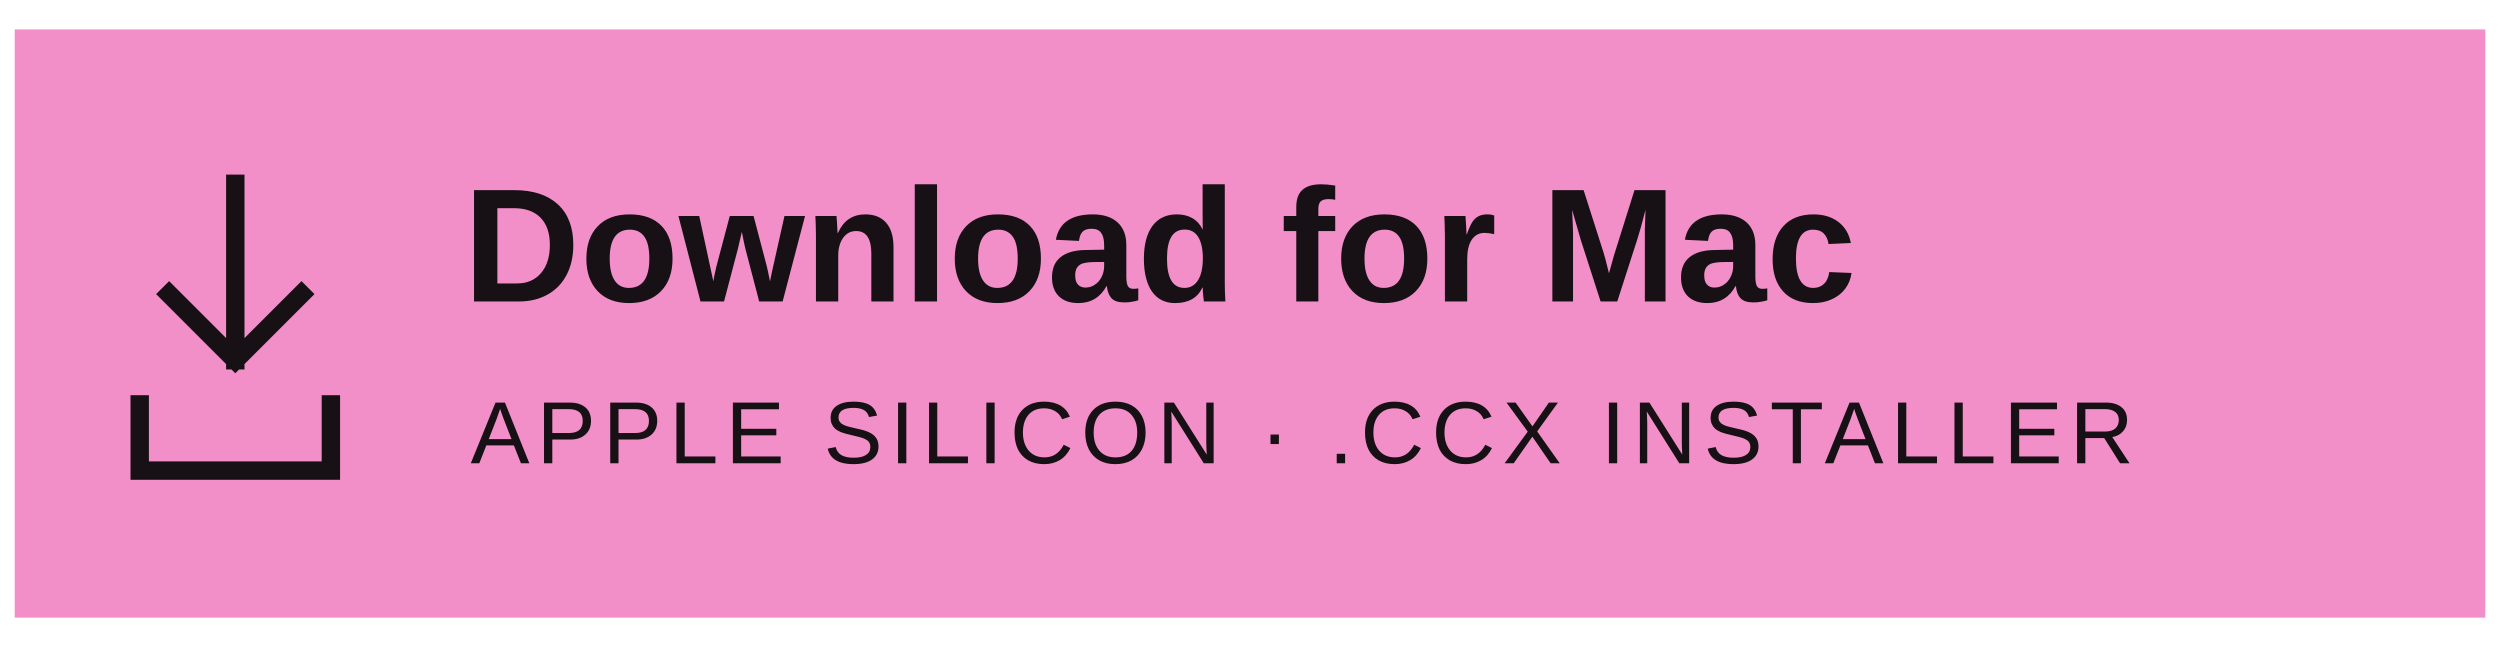
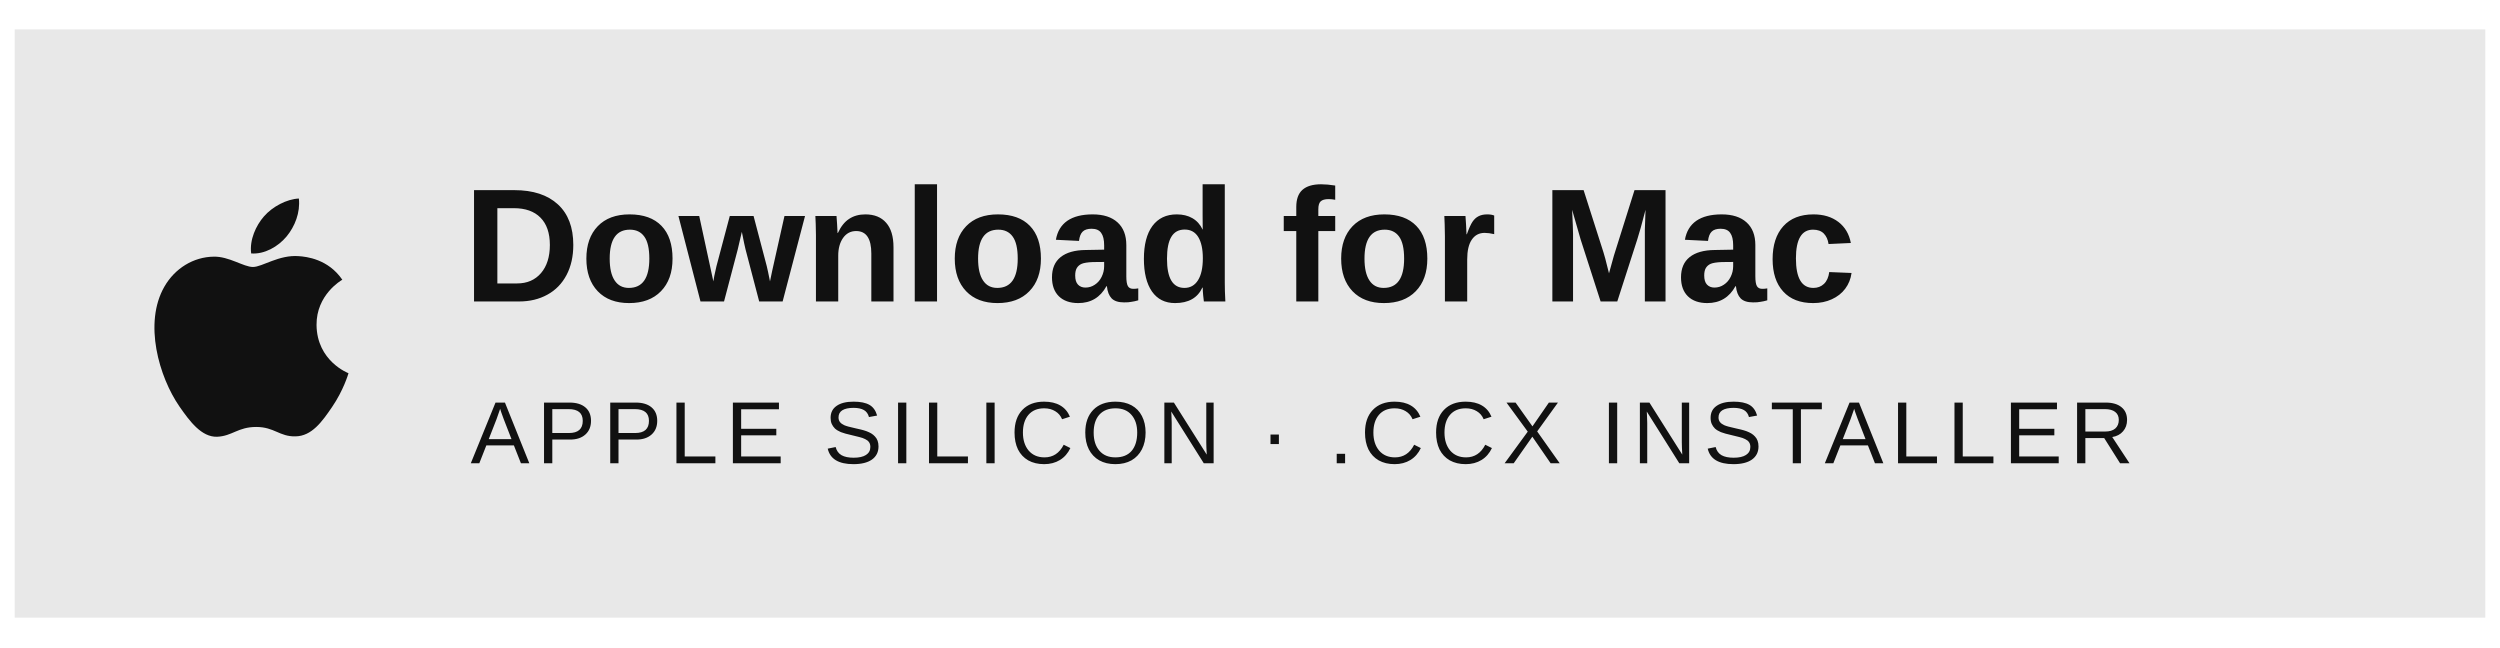
<svg xmlns="http://www.w3.org/2000/svg" width="340" height="88" viewBox="0 0 340 88" role="img" aria-labelledby="title desc">
-   <rect x="2" y="4" width="336" height="80" fill="#f28fc8" />
-   <g fill="none" stroke="#171015" stroke-width="2.5" stroke-linecap="square" stroke-linejoin="miter">
-     <path d="M32 25v24m-9-9 9 9 9-9M19 55v9h26v-9" />
-   </g>
-   <g fill="#171015" font-family="Arial, Helvetica, sans-serif">
+   <rect x="2" y="4" width="336" height="80" fill="#e8e8e8" />
+   <path fill="#111111" transform="translate(18 27) scale(1.35)" d="M12.152 6.896c-.948 0-2.415-1.078-3.96-1.04-2.04.027-3.91 1.183-4.961 3.014-2.117 3.675-.546 9.103 1.519 12.09 1.013 1.454 2.208 3.09 3.792 3.039 1.52-.065 2.09-.987 3.935-.987 1.831 0 2.35.987 3.96.948 1.637-.026 2.676-1.48 3.676-2.948 1.156-1.688 1.636-3.325 1.662-3.415-.039-.013-3.182-1.221-3.22-4.857-.026-3.04 2.48-4.494 2.597-4.559-1.429-2.09-3.623-2.324-4.39-2.376-2-.156-3.675 1.09-4.61 1.09zM15.53 3.83c.843-1.012 1.4-2.427 1.245-3.83-1.207.052-2.662.805-3.532 1.818-.78.896-1.454 2.338-1.273 3.714 1.338.104 2.715-.688 3.559-1.701" />
+   <g fill="#111111" font-family="Arial, Helvetica, sans-serif">
    <text x="63" y="41" font-size="22" font-weight="700">Download for Mac</text>
    <text x="64" y="63" font-size="12" letter-spacing="1">APPLE SILICON · .CCX INSTALLER</text>
  </g>
</svg>
